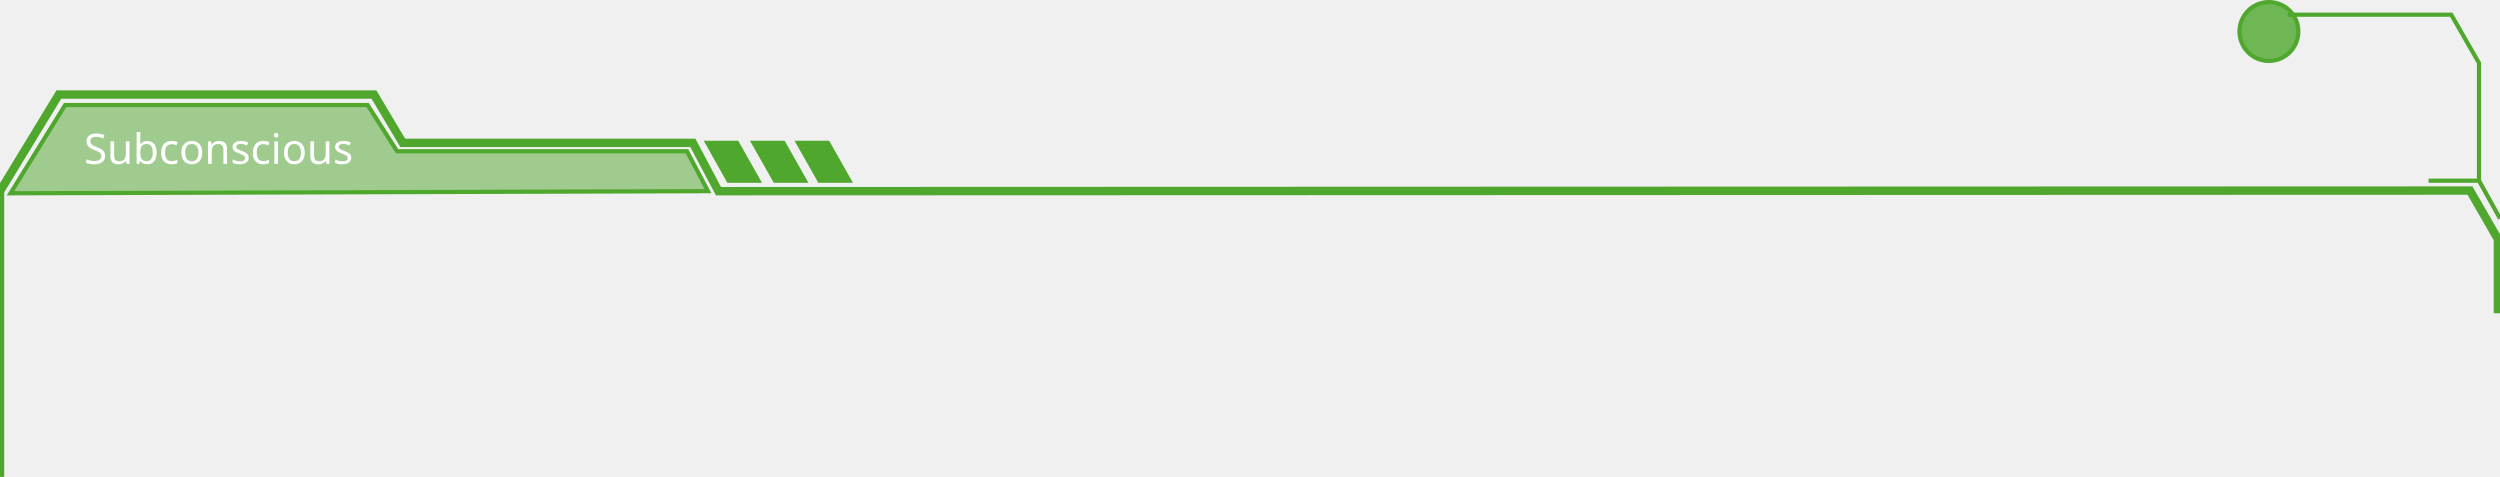
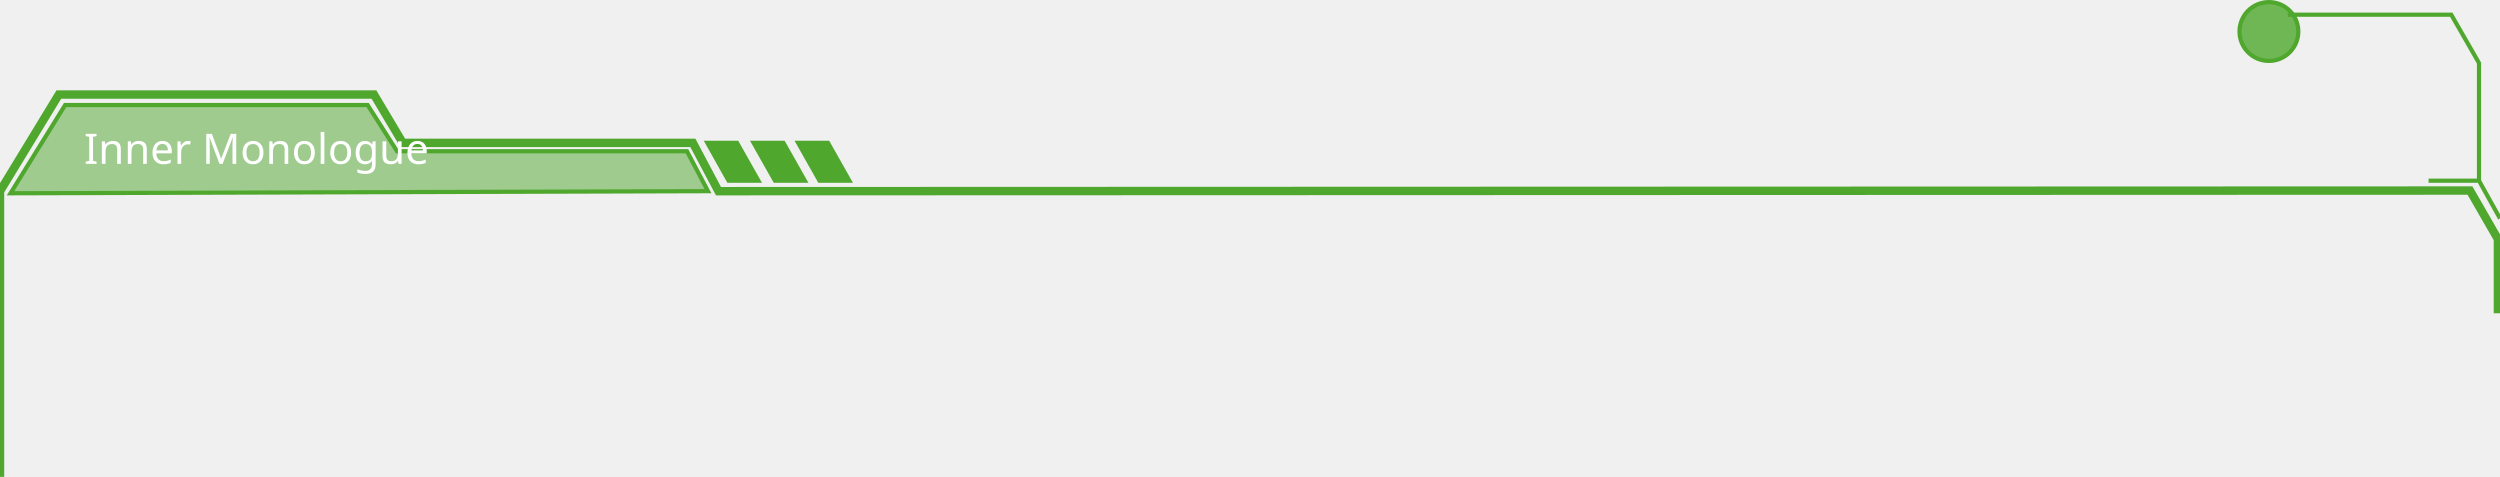
<svg xmlns="http://www.w3.org/2000/svg" viewBox="0 0 1190 227" width="100%" height="100%">
  <path d="M389.5,87 L406,87 L394.7,67 L378.2,67 Z M368.3,87 L384.8,87 L373.5,67 L357,67 Z M346.2,87 L362.7,87 L351.4,67 L335,67 Z" fill="#4fa72e" fill-opacity="1.0" />
  <path d="M0,227 L0,91 L28,45 L178,45 L191.7,68 L329.8,68 L342,91 L1175.7,90.7 L1189,113.8 L1189,149.1" stroke="#4fa72e" stroke-width="4" fill="none" />
  <path d="M5,92 L31,50 L175,50 L189,72 L327,72 L337,91 Z" fill="#4fa72e" fill-opacity="0.5" stroke="#4fa72e" stroke-width="2" />
-   <text x="40" y="78" font-family="'Source Sans Pro', sans-serif" font-size="20" fill="#ffffff" font-weight="400">Subconscious</text>
+   <text x="40" y="78" font-family="'Source Sans Pro', sans-serif" font-size="20" fill="#ffffff" font-weight="400">Inner Monologue</text>
  <path d="M1180,86 L1180,30 L1166.8,7 L1089,7" stroke="#4fa72e" stroke-width="2" fill="none" />
  <path d="M1156,86 L1180,86 L1190,104" stroke="#4fa72e" stroke-width="2" fill="none" />
  <circle cx="1080" cy="15" r="14" fill="#4fa72e" fill-opacity="0.8" stroke="#4fa72e" stroke-width="2" />
</svg>
